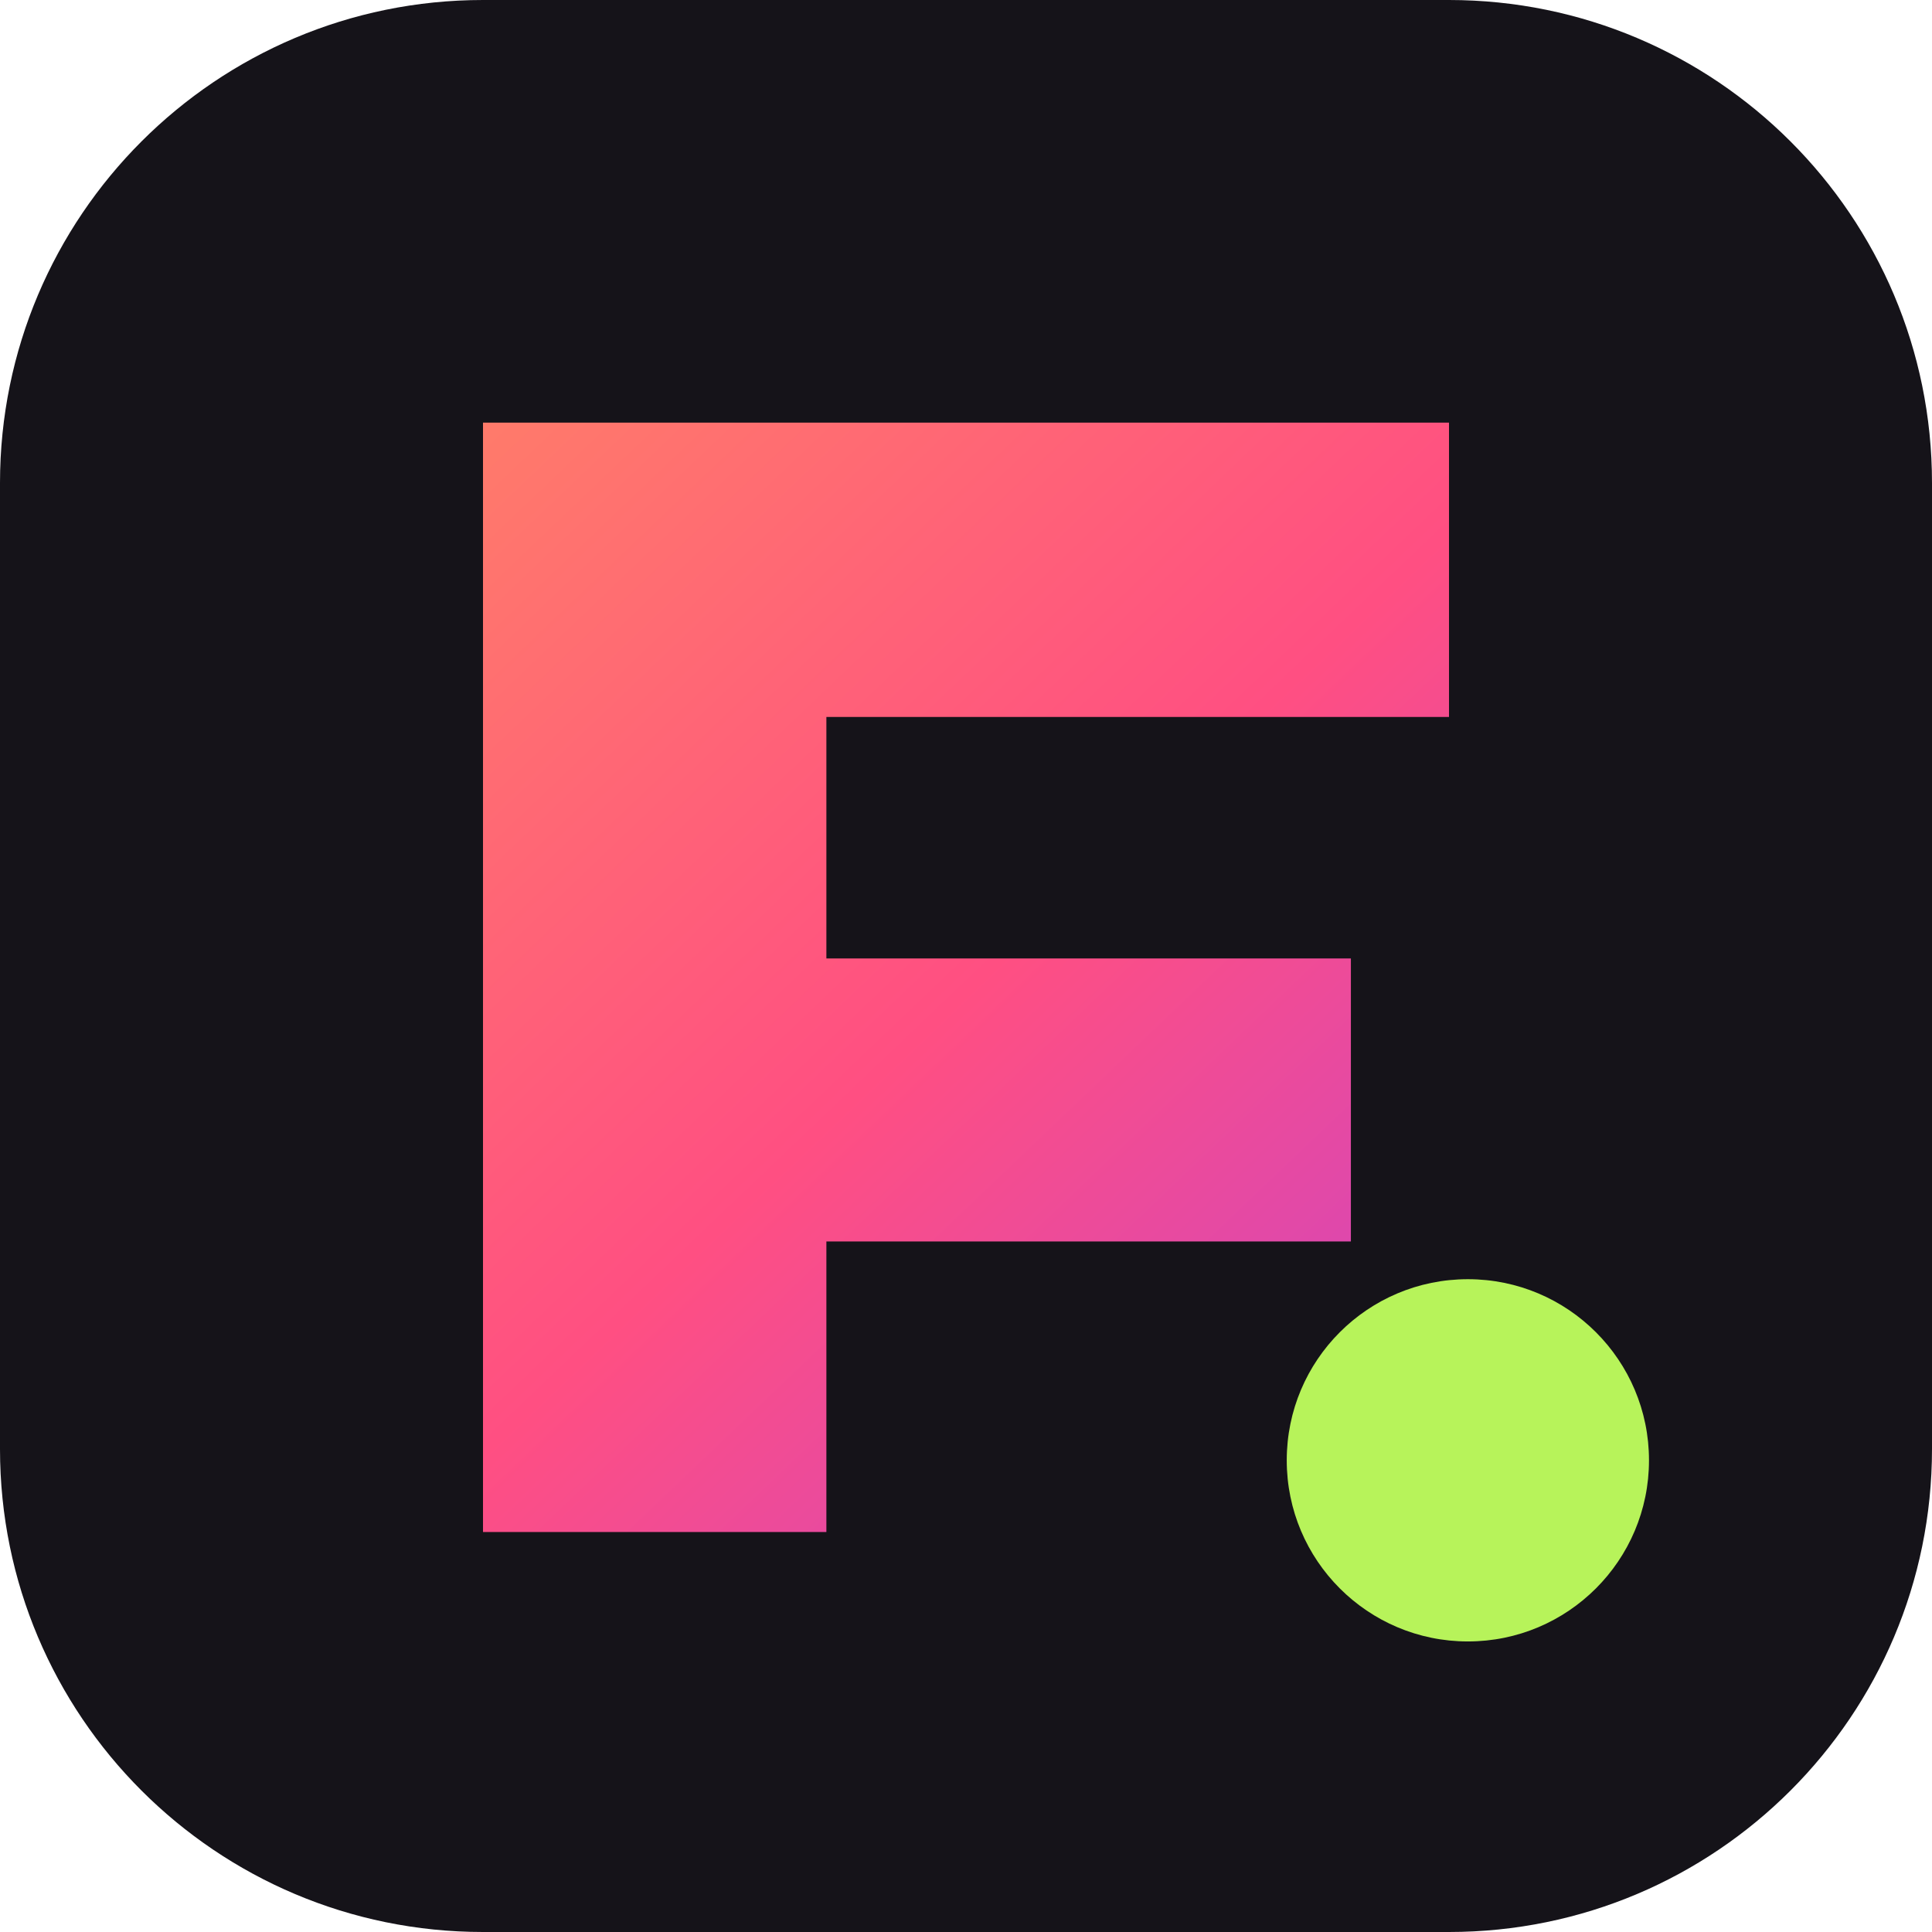
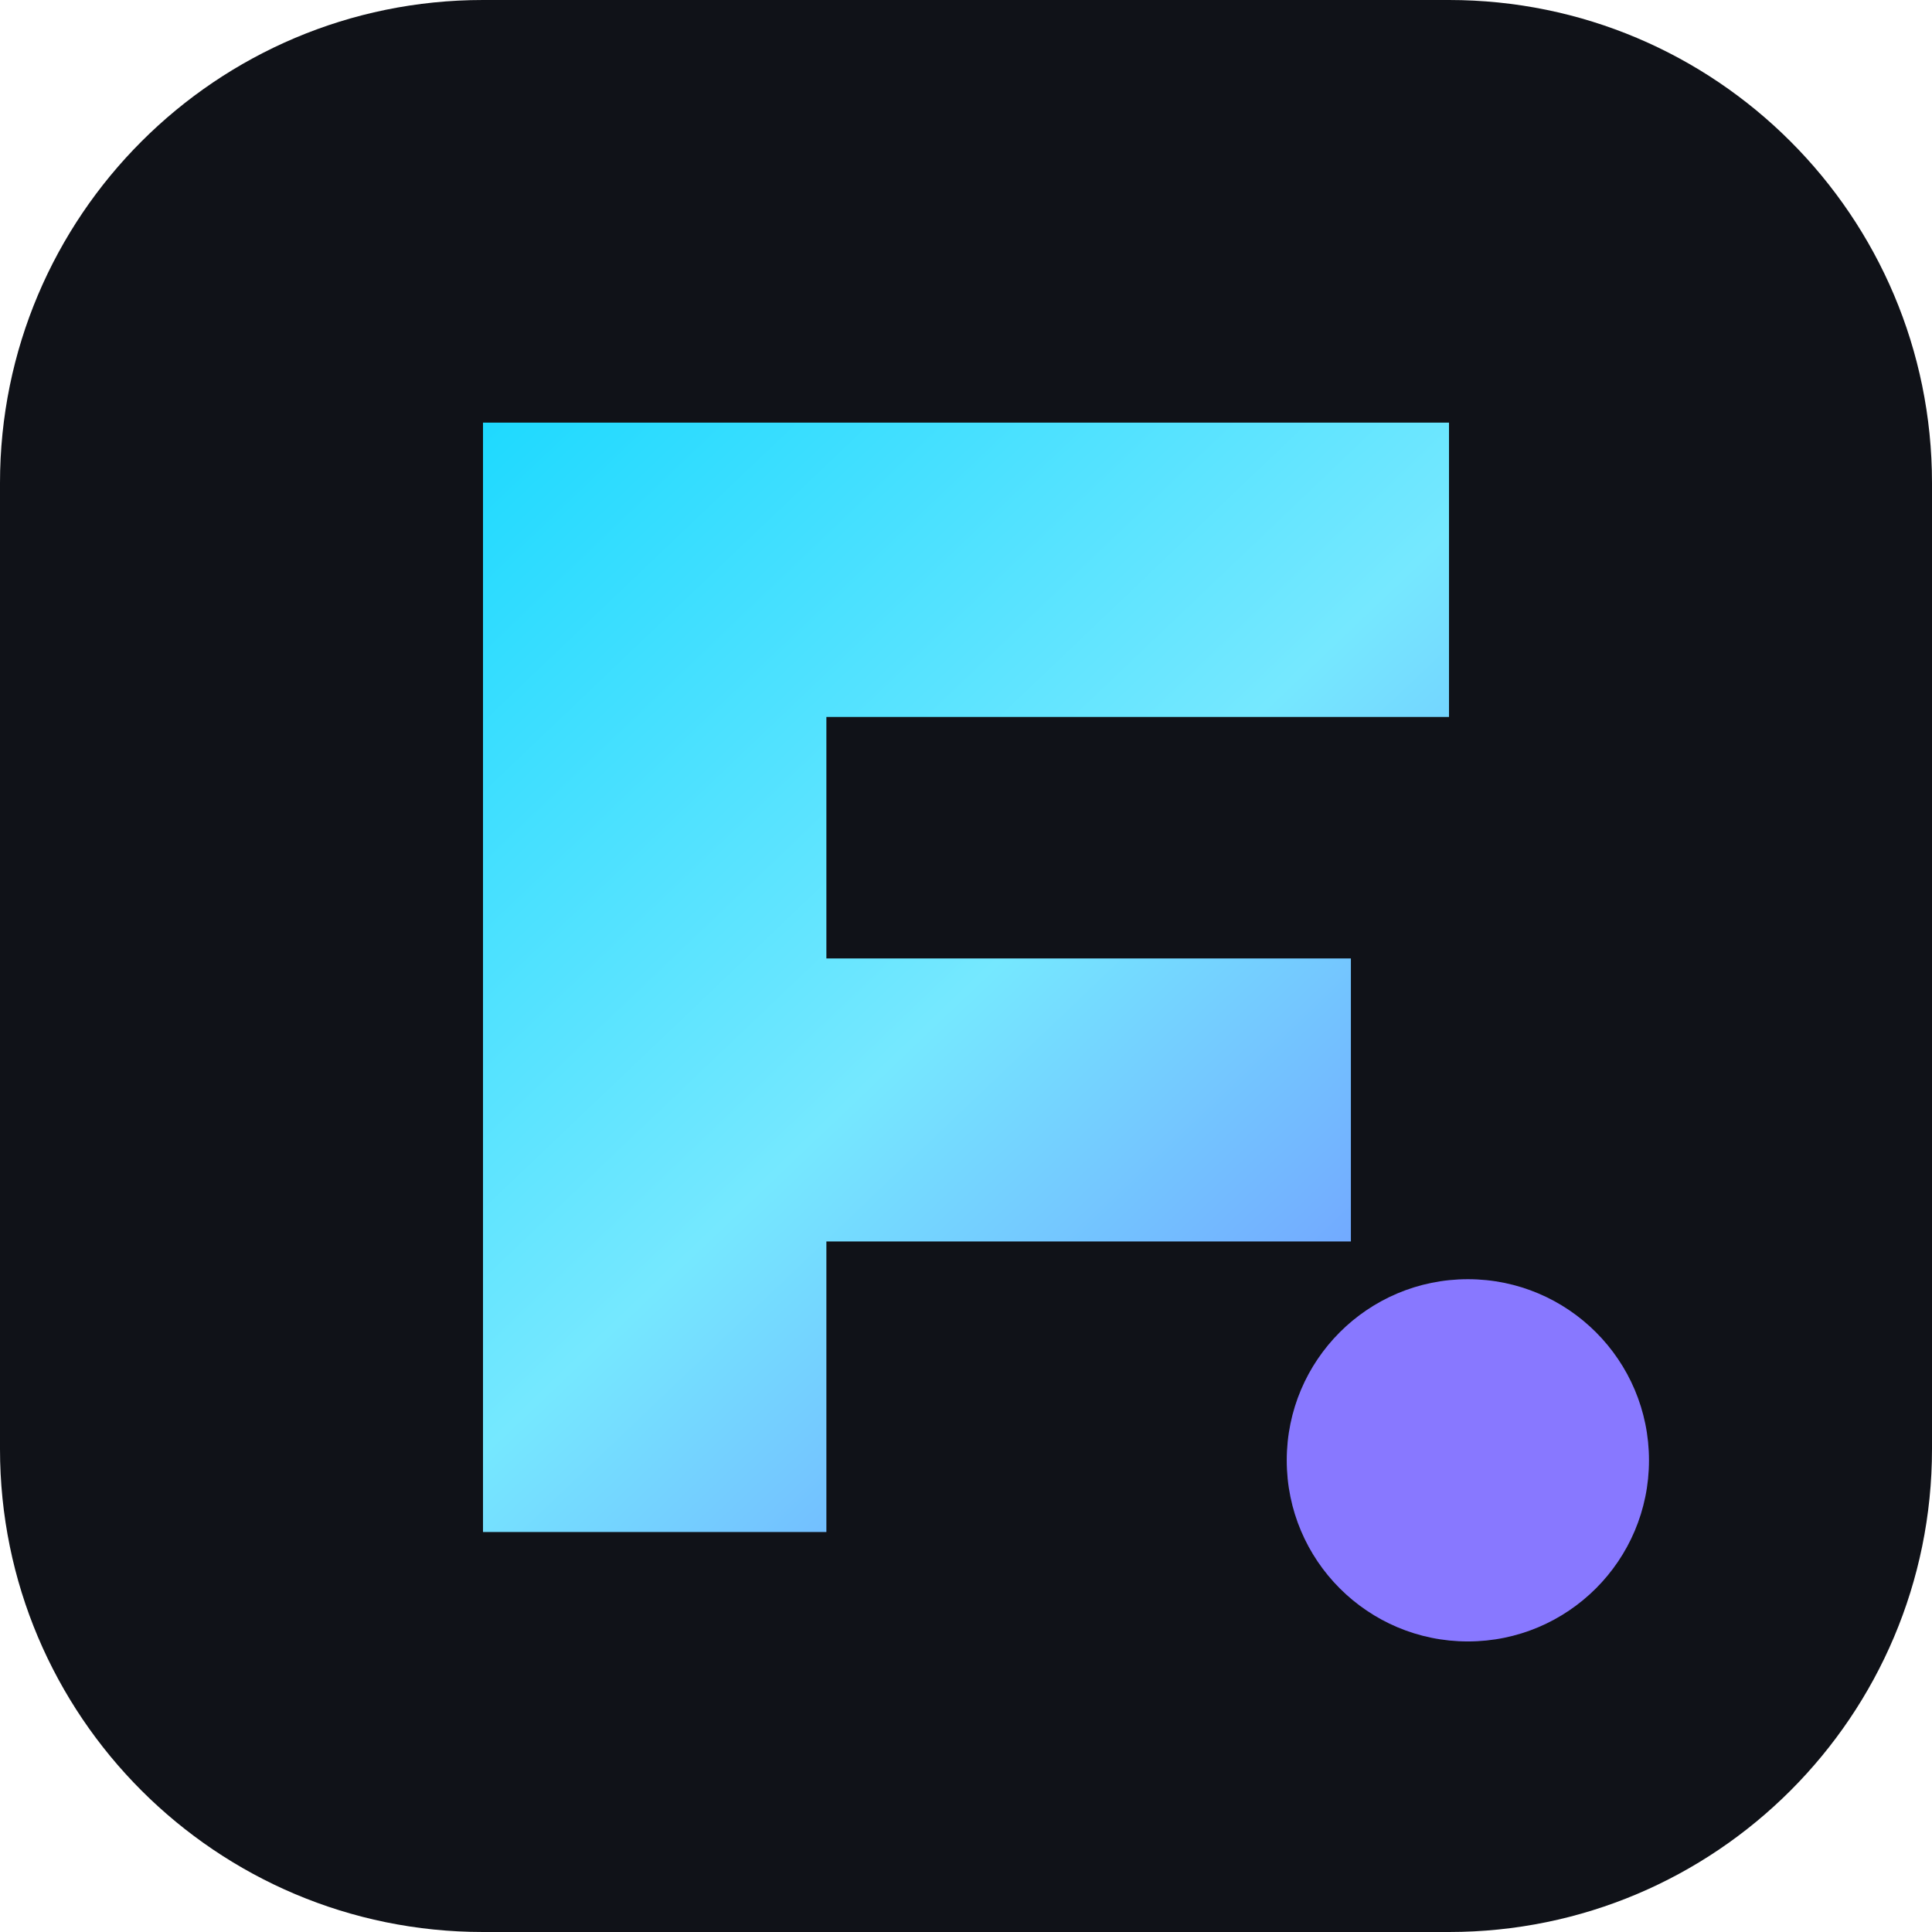
<svg xmlns="http://www.w3.org/2000/svg" width="512" height="512" viewBox="0 0 512 512">
  <defs>
    <linearGradient id="g" x1="75" y1="67" x2="443" y2="453" gradientUnits="userSpaceOnUse">
-       <stop stop-color="#ff8a62" />
-       <stop offset=".5" stop-color="#ff4f82" />
-       <stop offset="1" stop-color="#b53fe1" />
+       <stop stop-color="#00d4ff" />
+       <stop offset=".5" stop-color="#75e8ff" />
+       <stop offset="1" stop-color="#6f5cff" />
    </linearGradient>
  </defs>
-   <rect width="512" height="512" rx="128" fill="#151319" />
+   <rect width="512" height="512" rx="128" fill="#101218" />
  <path d="M128 112h256v78H219v64h139v75H219v77h-91V112Z" fill="url(#g)" />
-   <circle cx="389" cy="387" r="48" fill="#b7f35a" />
+   <circle cx="389" cy="387" r="48" fill="#8878ff" />
</svg>
